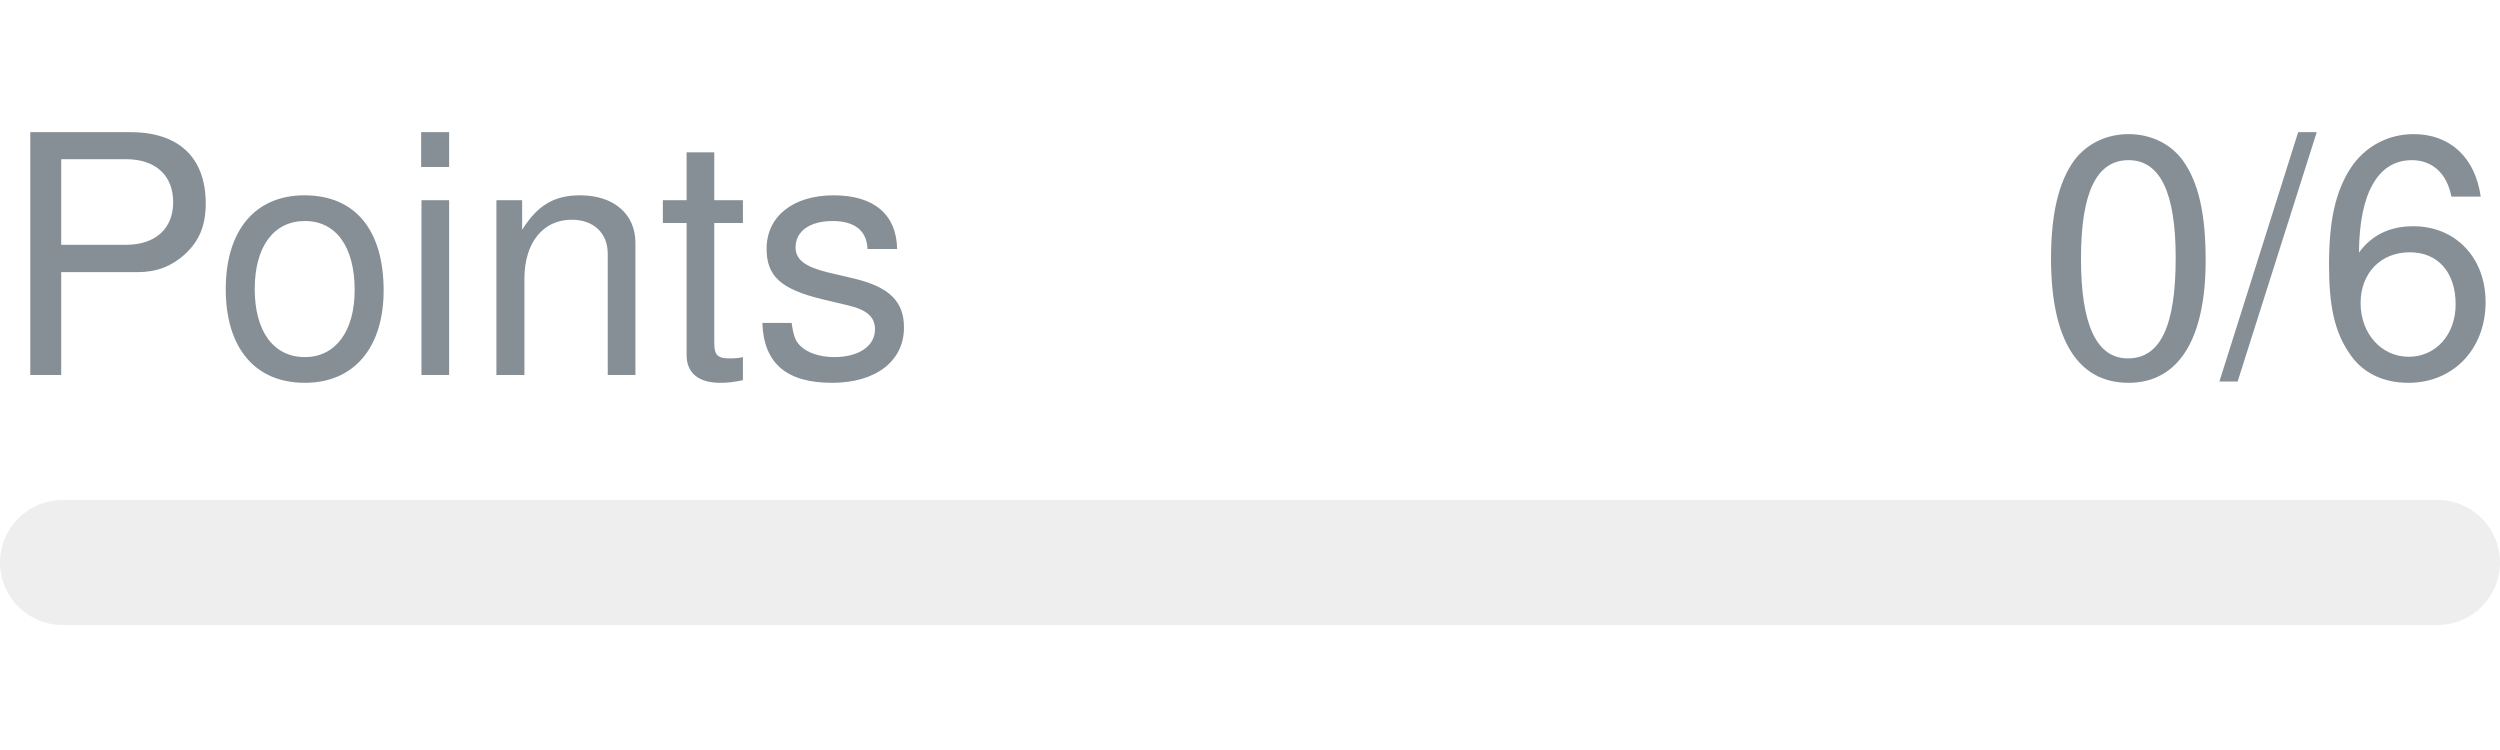
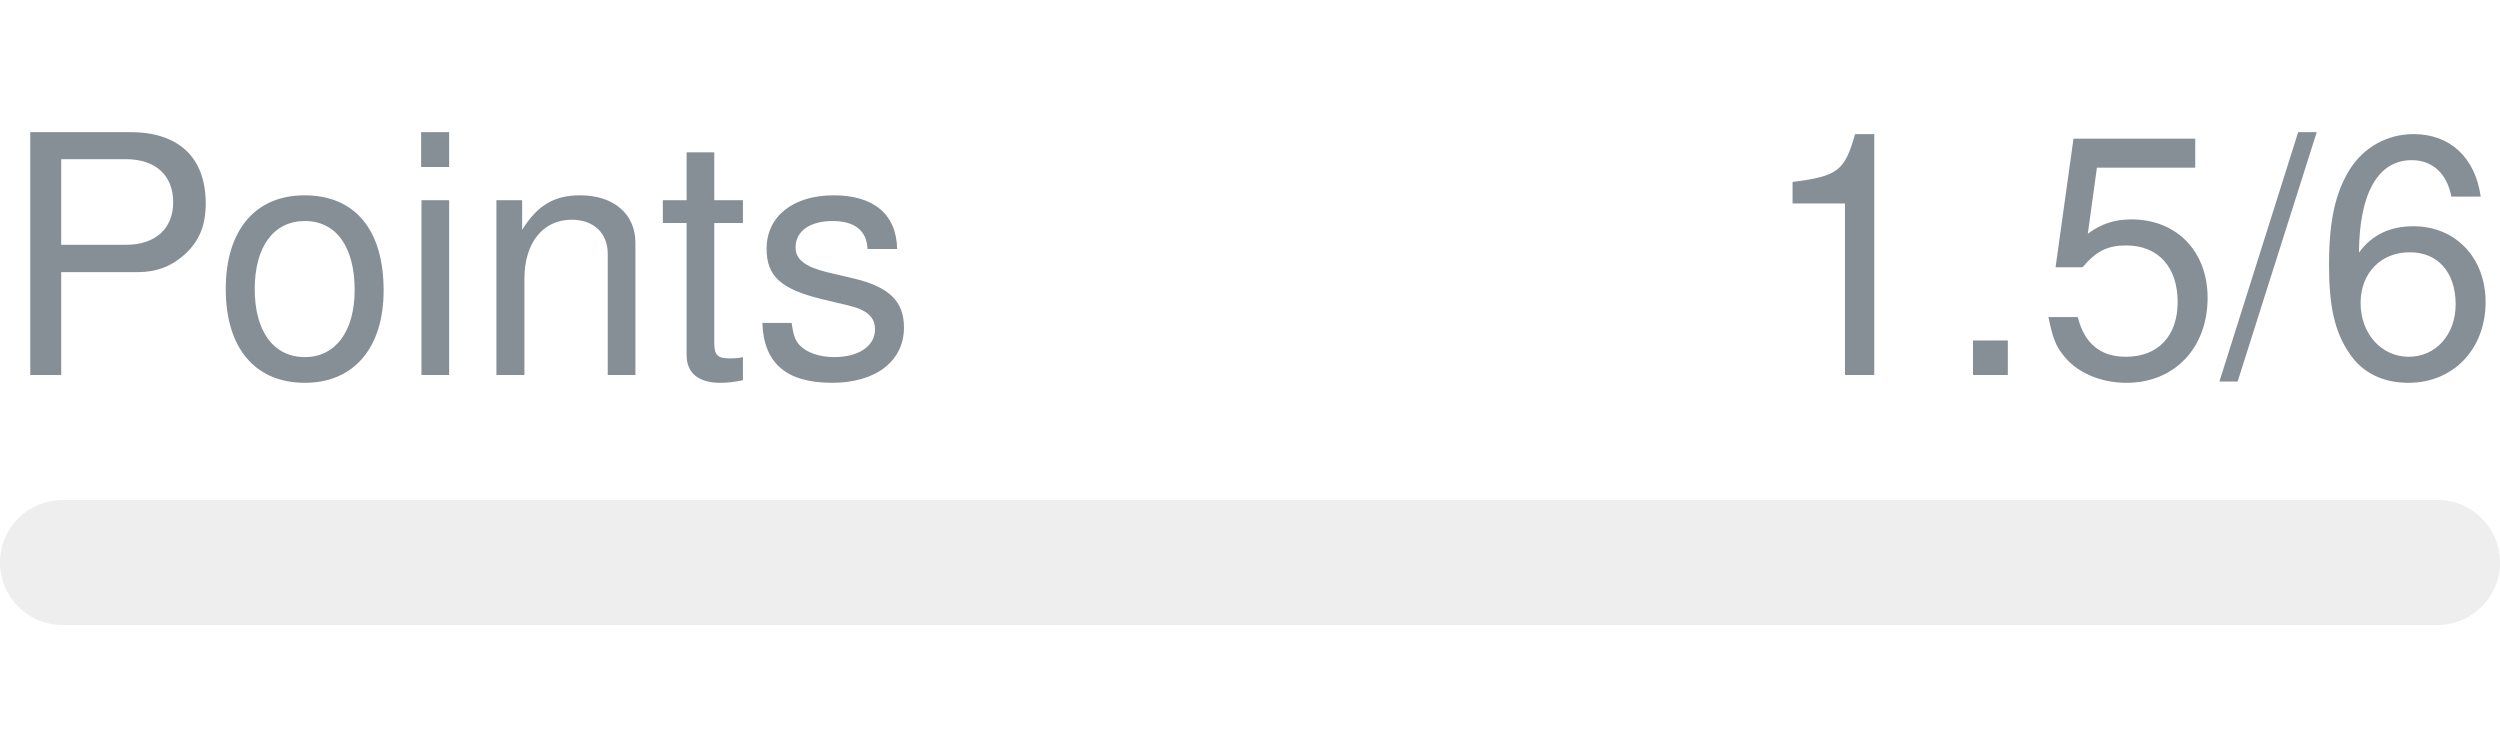
- <svg xmlns="http://www.w3.org/2000/svg" width="120px" height="36px" role="img" aria-label="Points: 0/6">
+ <svg xmlns="http://www.w3.org/2000/svg" width="120px" height="36px" role="img" aria-label="Points: 1.5/6">
  <svg y="6px" height="16px" font-size="16px" font-family="-apple-system, BlinkMacSystemFont, Segoe UI, Helvetica, Arial, sans-serif, Apple Color Emoji, Segoe UI Emoji" fill="#868E96">
    <text x="0" y="12">Points</text>
-     <text x="120" y="12" text-anchor="end">0/6</text>
+     <text x="120" y="12" text-anchor="end">1.5/6</text>
  </svg>
  <svg y="24" width="120px" height="6px">
    <rect rx="3" width="100%" height="100%" fill="#EEEEEE" />
    <rect rx="3" width="0%" height="100%" fill="#0170F0" transform="">
-       <animate attributeName="width" begin="0.5s" dur="600ms" from="0%" to="0%" repeatCount="1" fill="freeze" calcMode="spline" keyTimes="0; 1" keySplines="0.3, 0.61, 0.355, 1" />
+       <animate attributeName="width" begin="0.5s" dur="600ms" from="0%" to="25%" repeatCount="1" fill="freeze" calcMode="spline" keyTimes="0; 1" keySplines="0.3, 0.61, 0.355, 1" />
    </rect>
  </svg>
</svg>
